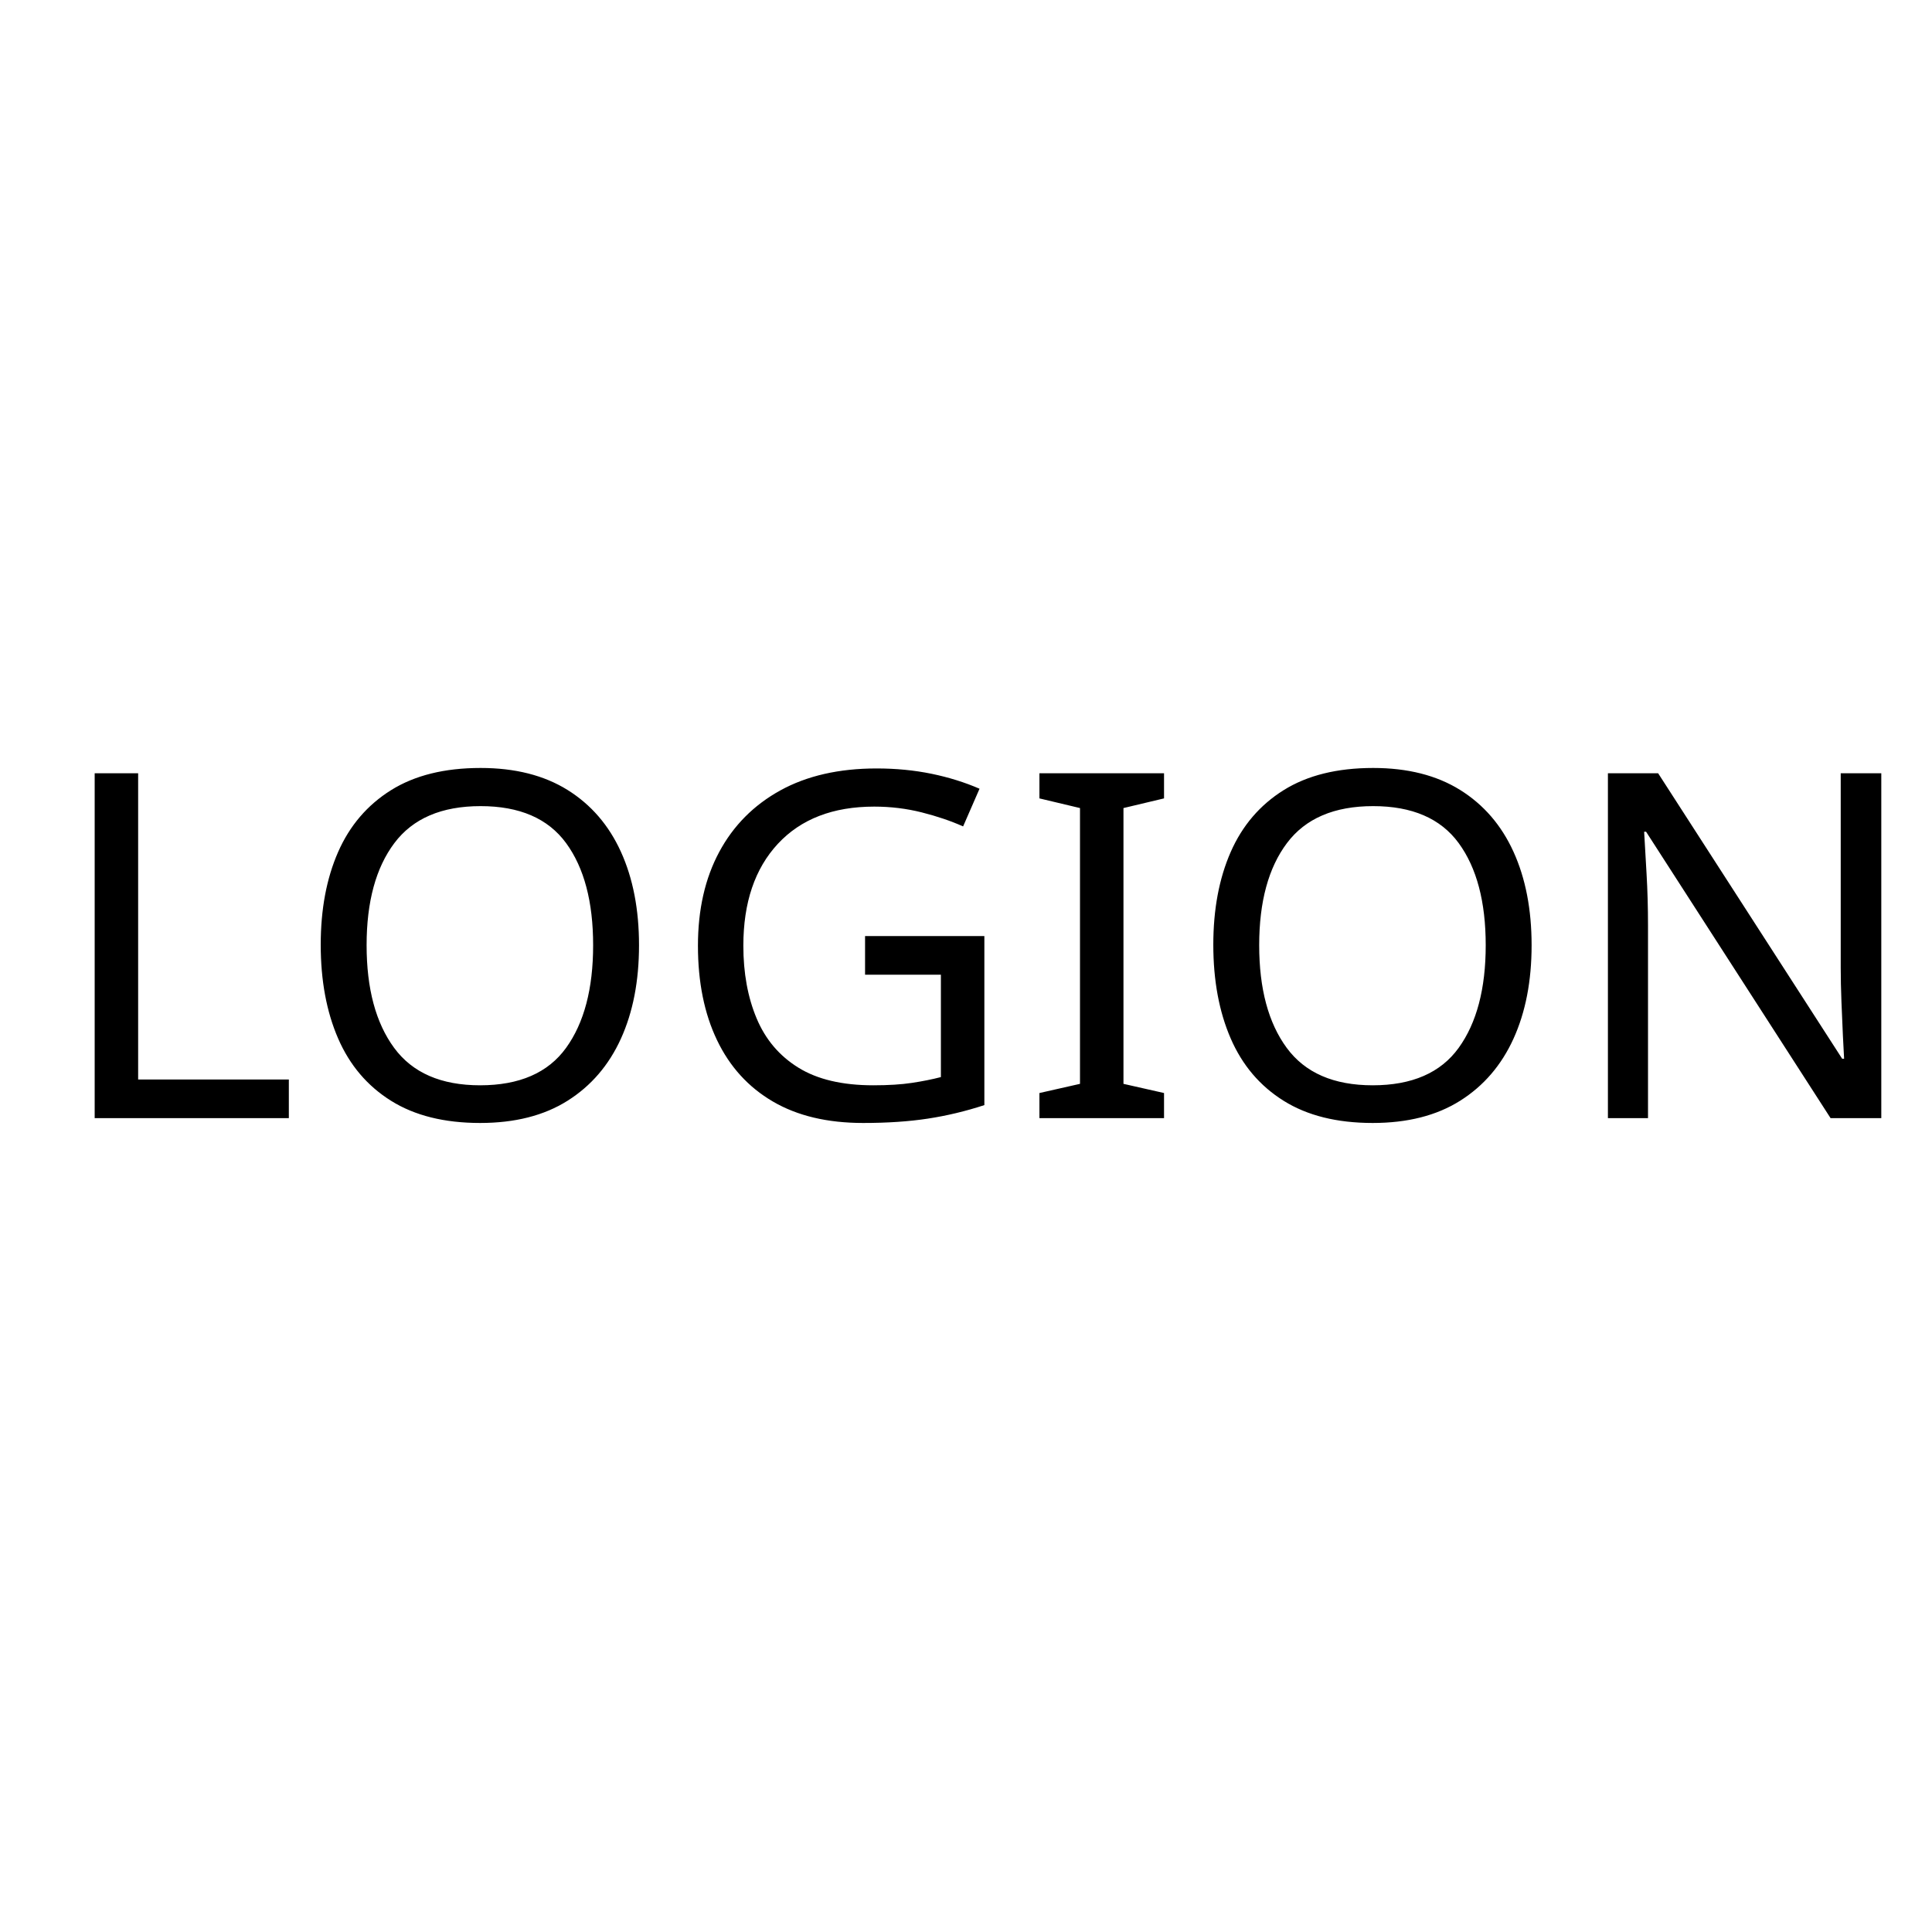
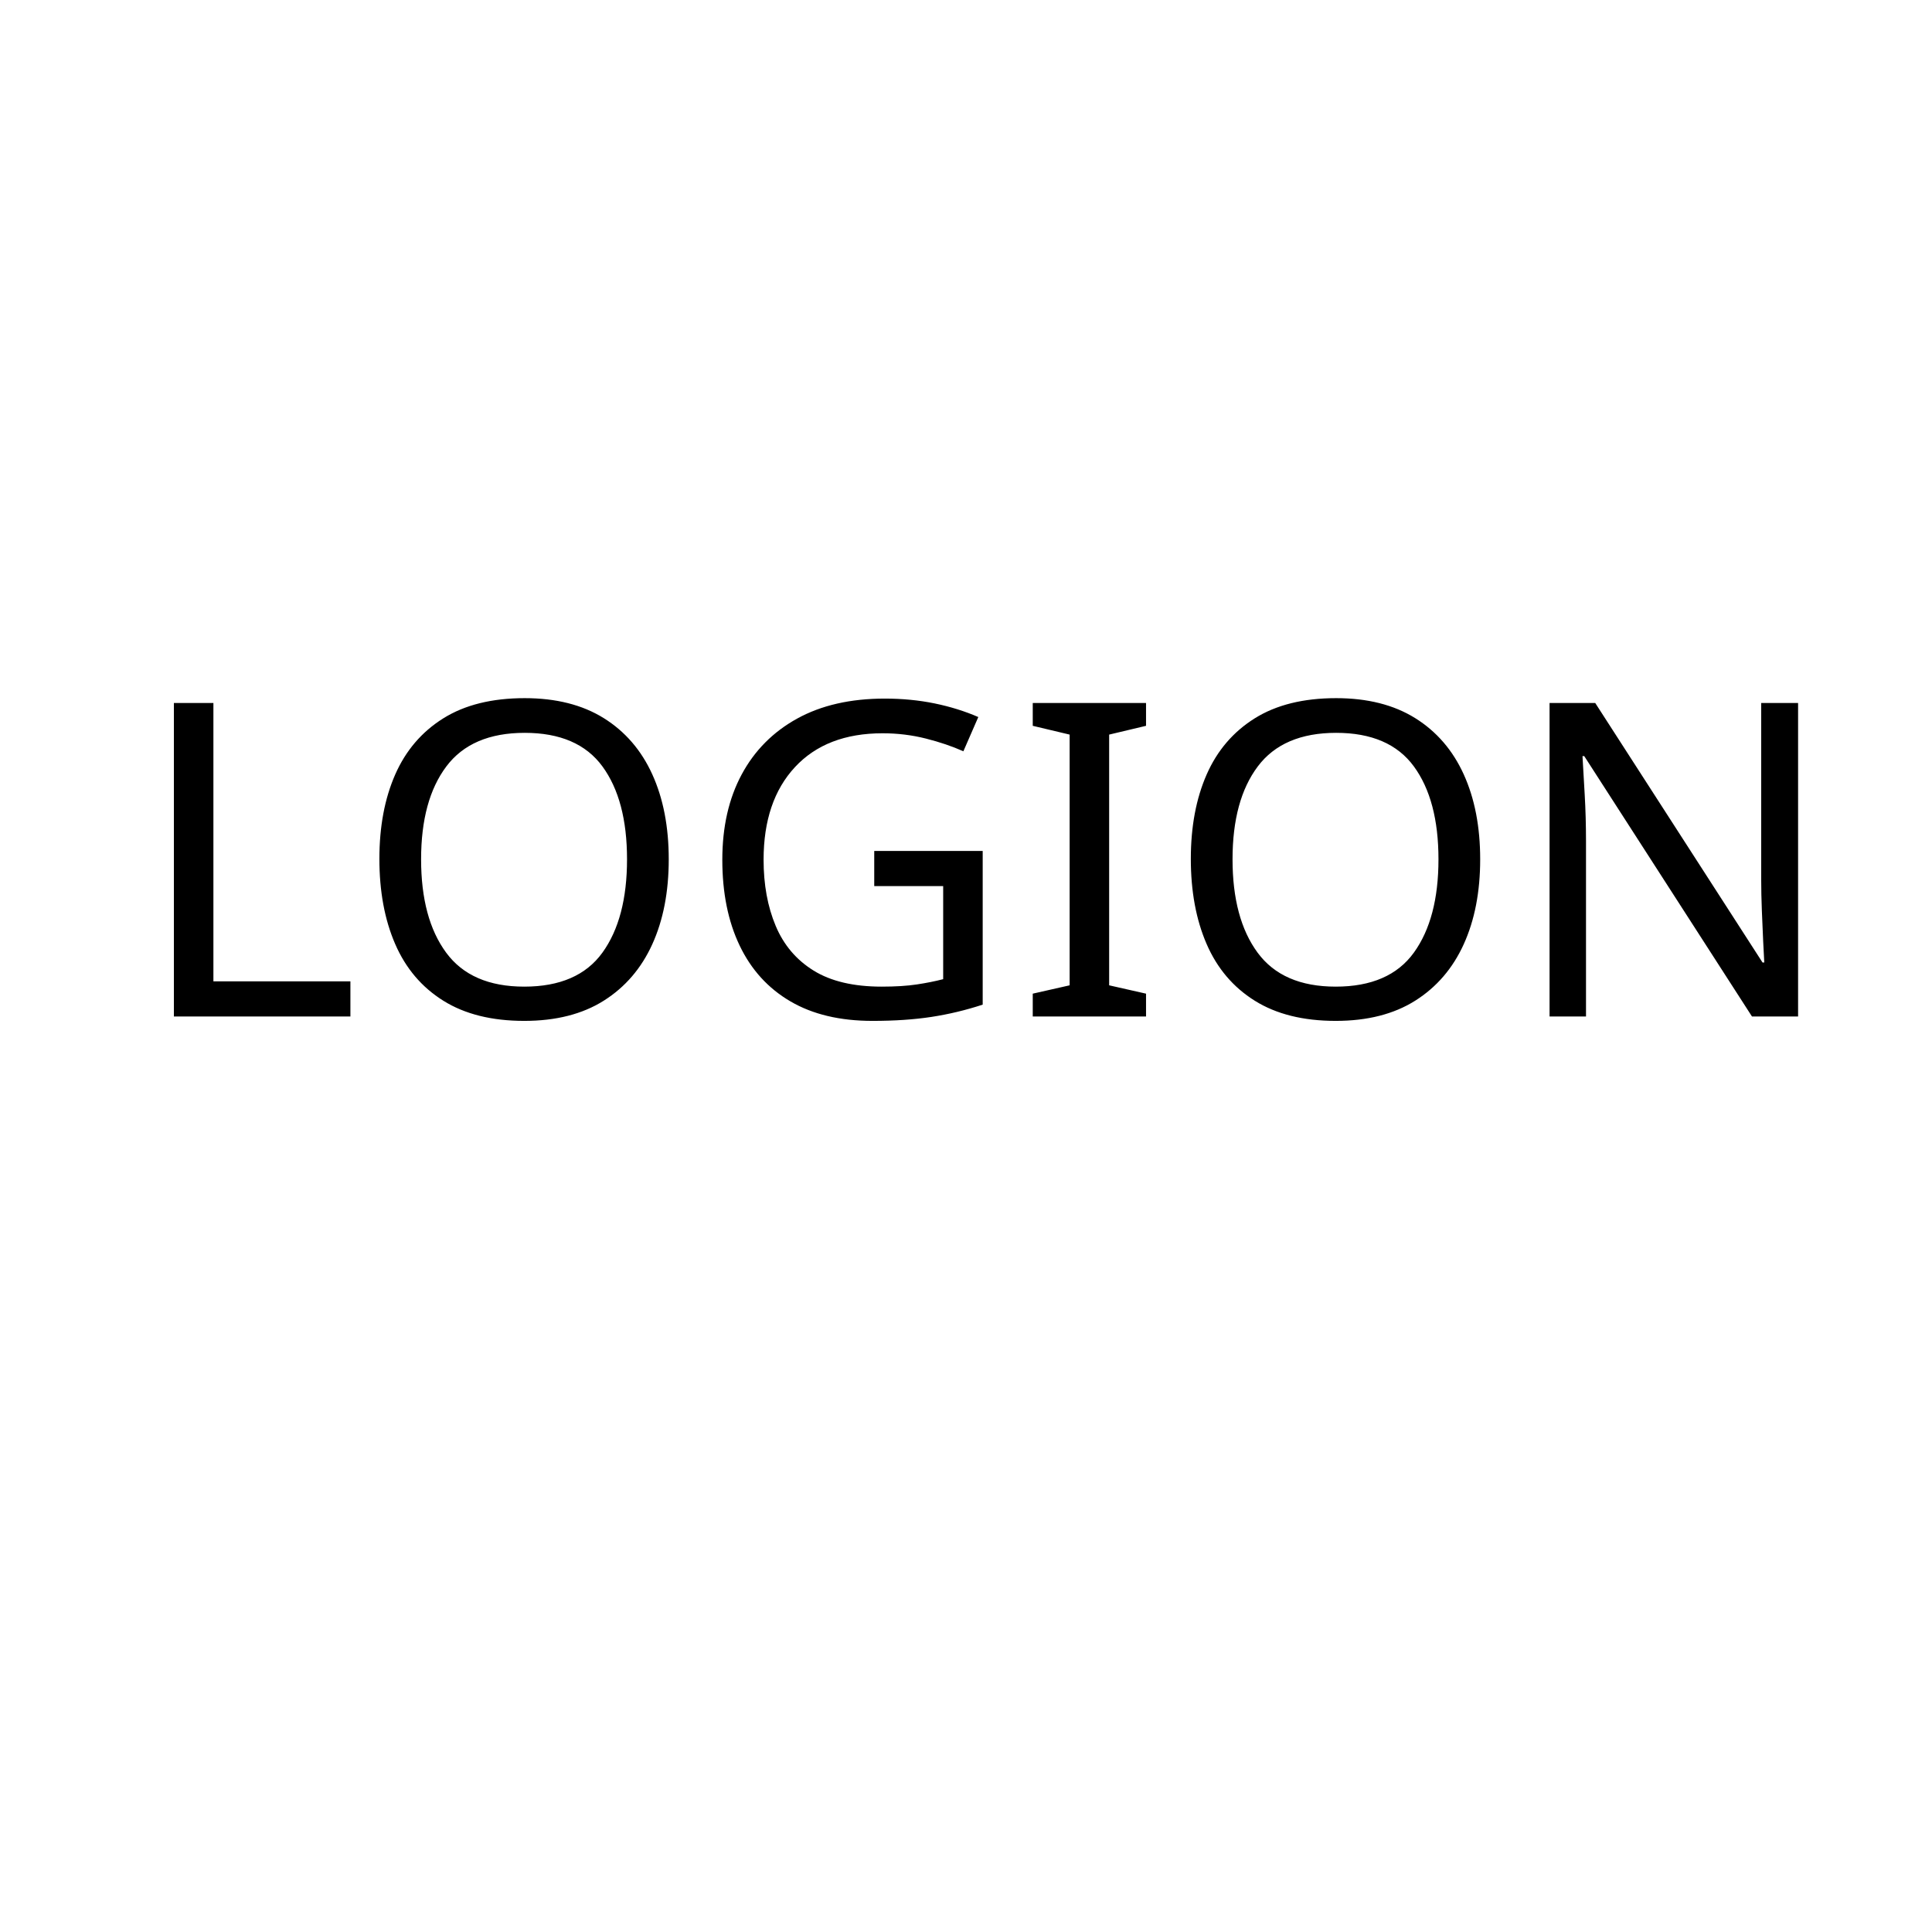
- <svg xmlns="http://www.w3.org/2000/svg" version="1.1" id="Layer_1" x="0px" y="0px" width="450px" height="450px" viewBox="0 0 500 500" style="enable-background:new 0 0 500 500;" xml:space="preserve">
+ <svg xmlns="http://www.w3.org/2000/svg" version="1.1" id="Layer_1" x="0px" y="0px" width="450px" height="450px" viewBox="0 0 500 550" style="enable-background:new 0 0 500 550;" xml:space="preserve">
  <style type="text/css">
	.st0{font-family:'Raleway-Medium';}
	.st1{font-size:125px;}
</style>
  <text transform="matrix(1 0 0 1 12.3775 289.3744)" class="st0 st1">LOGION</text>
</svg>
